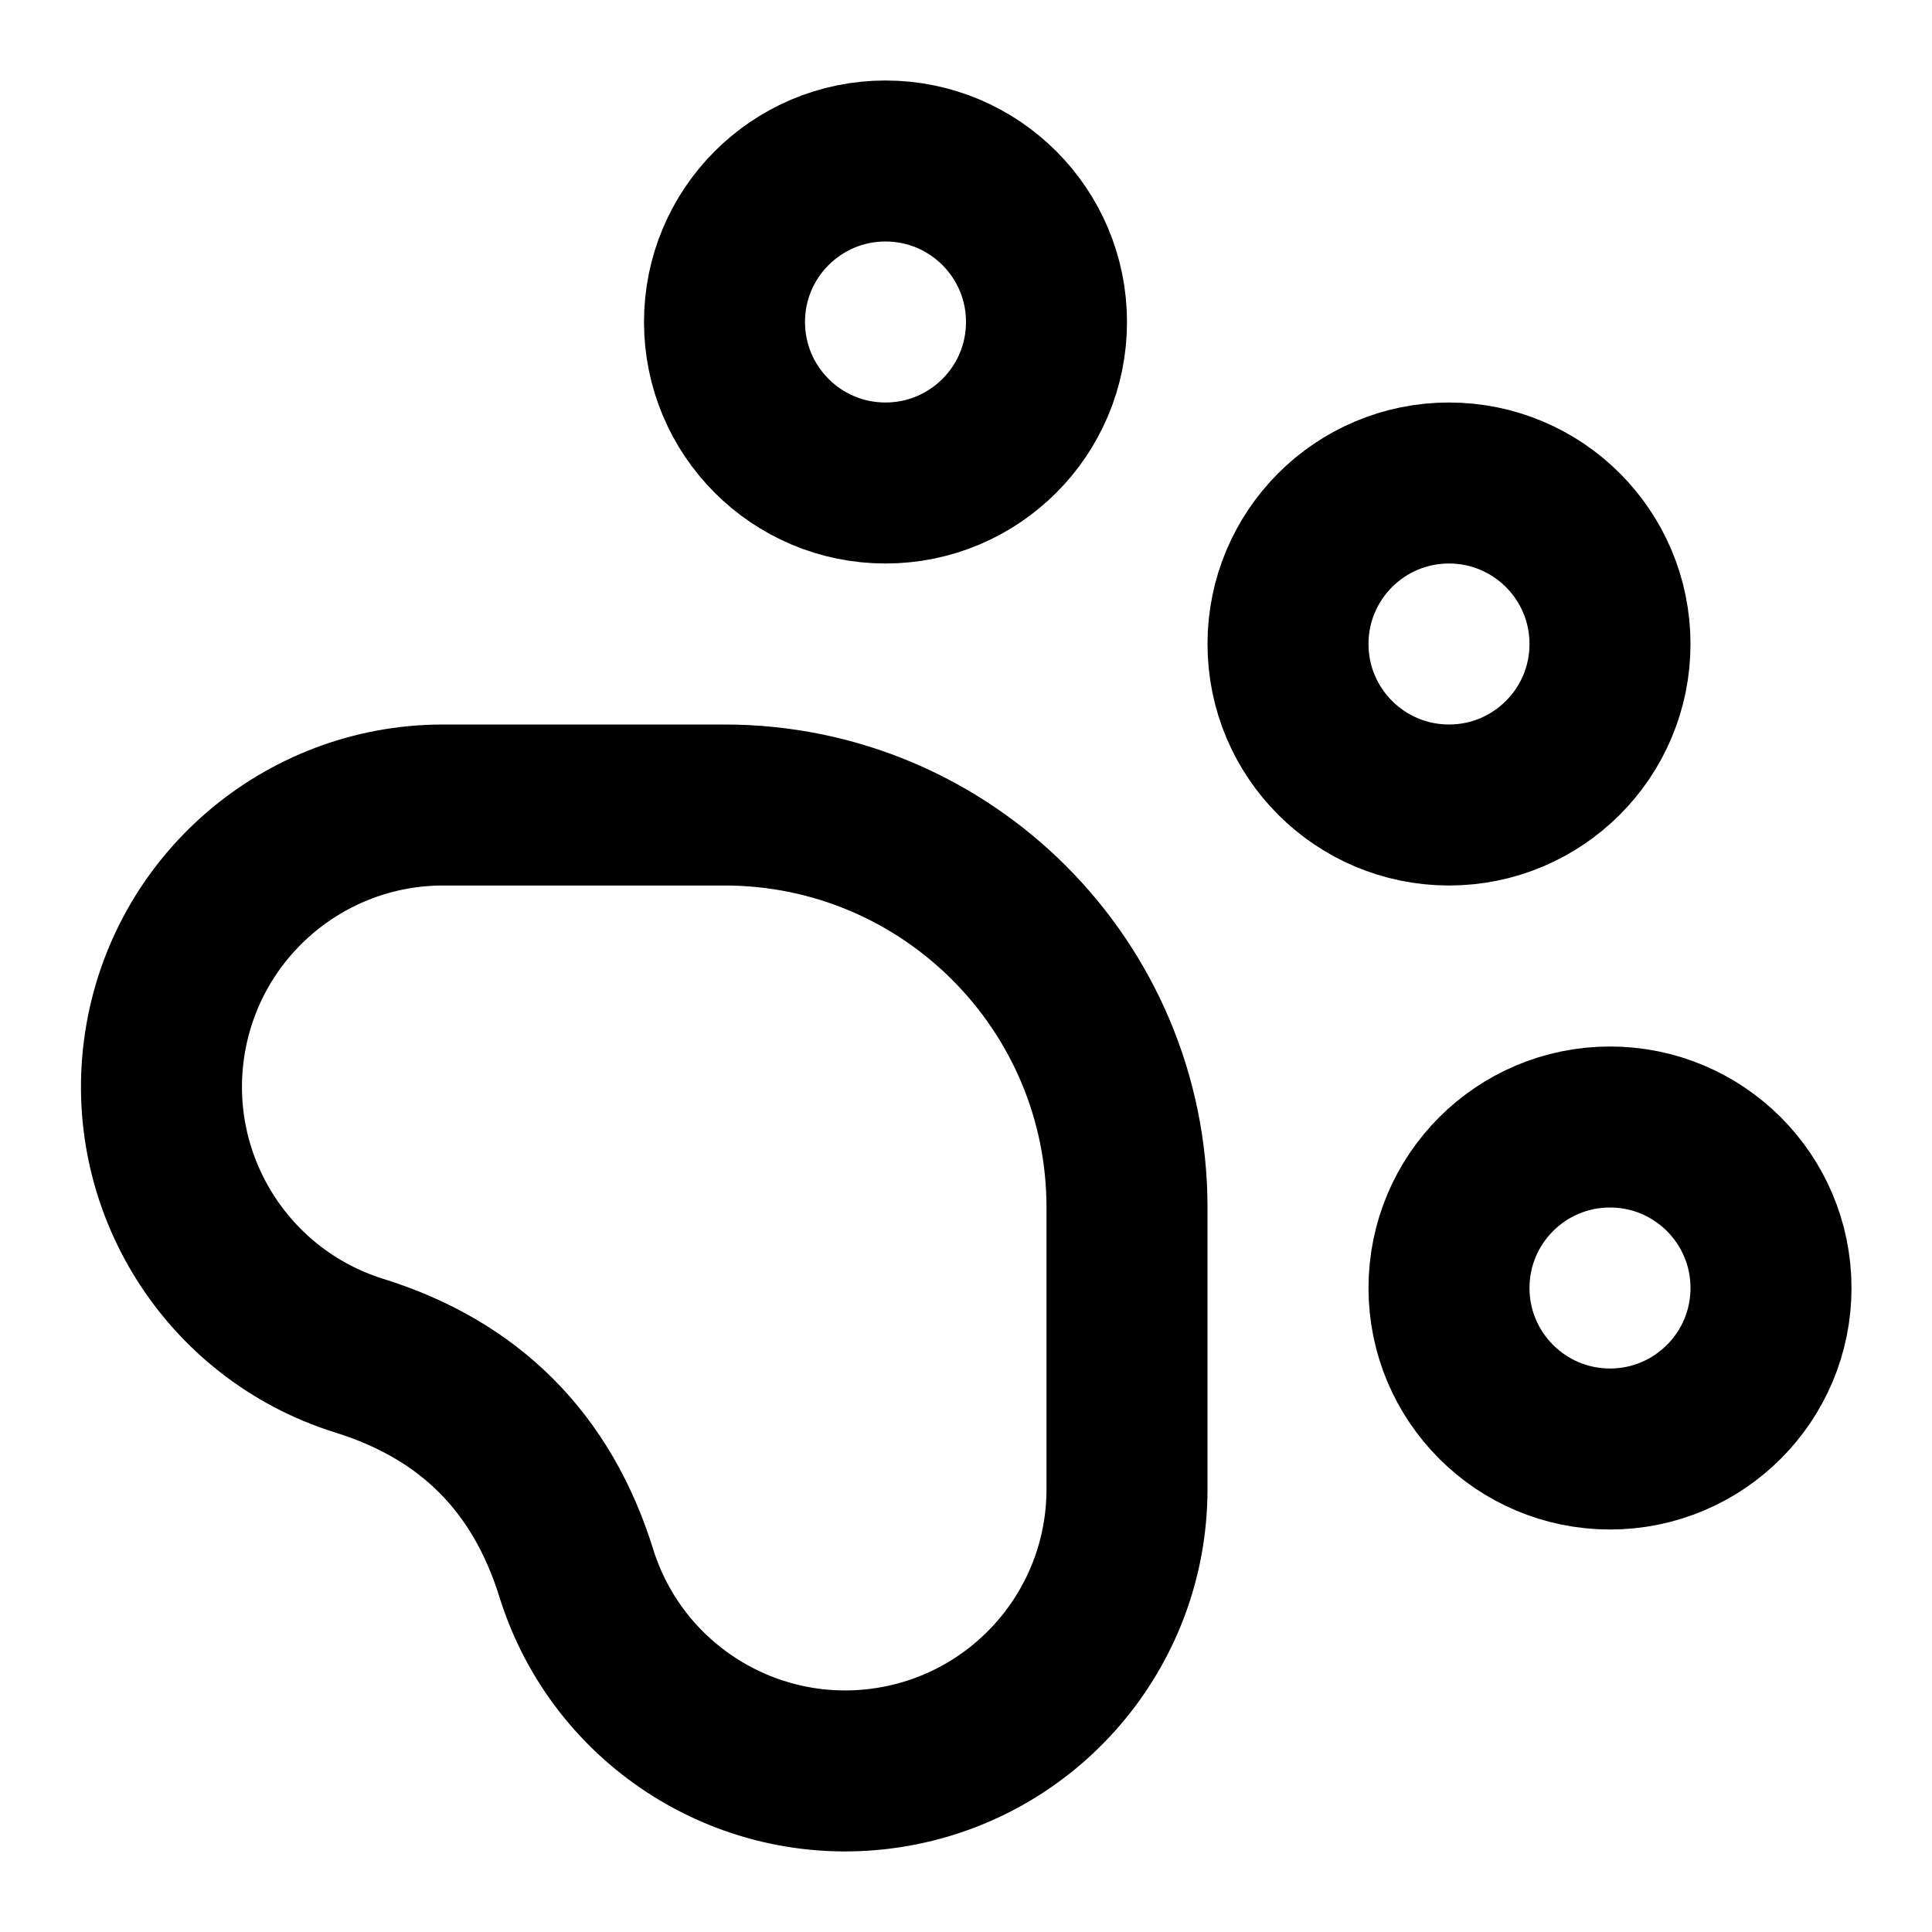
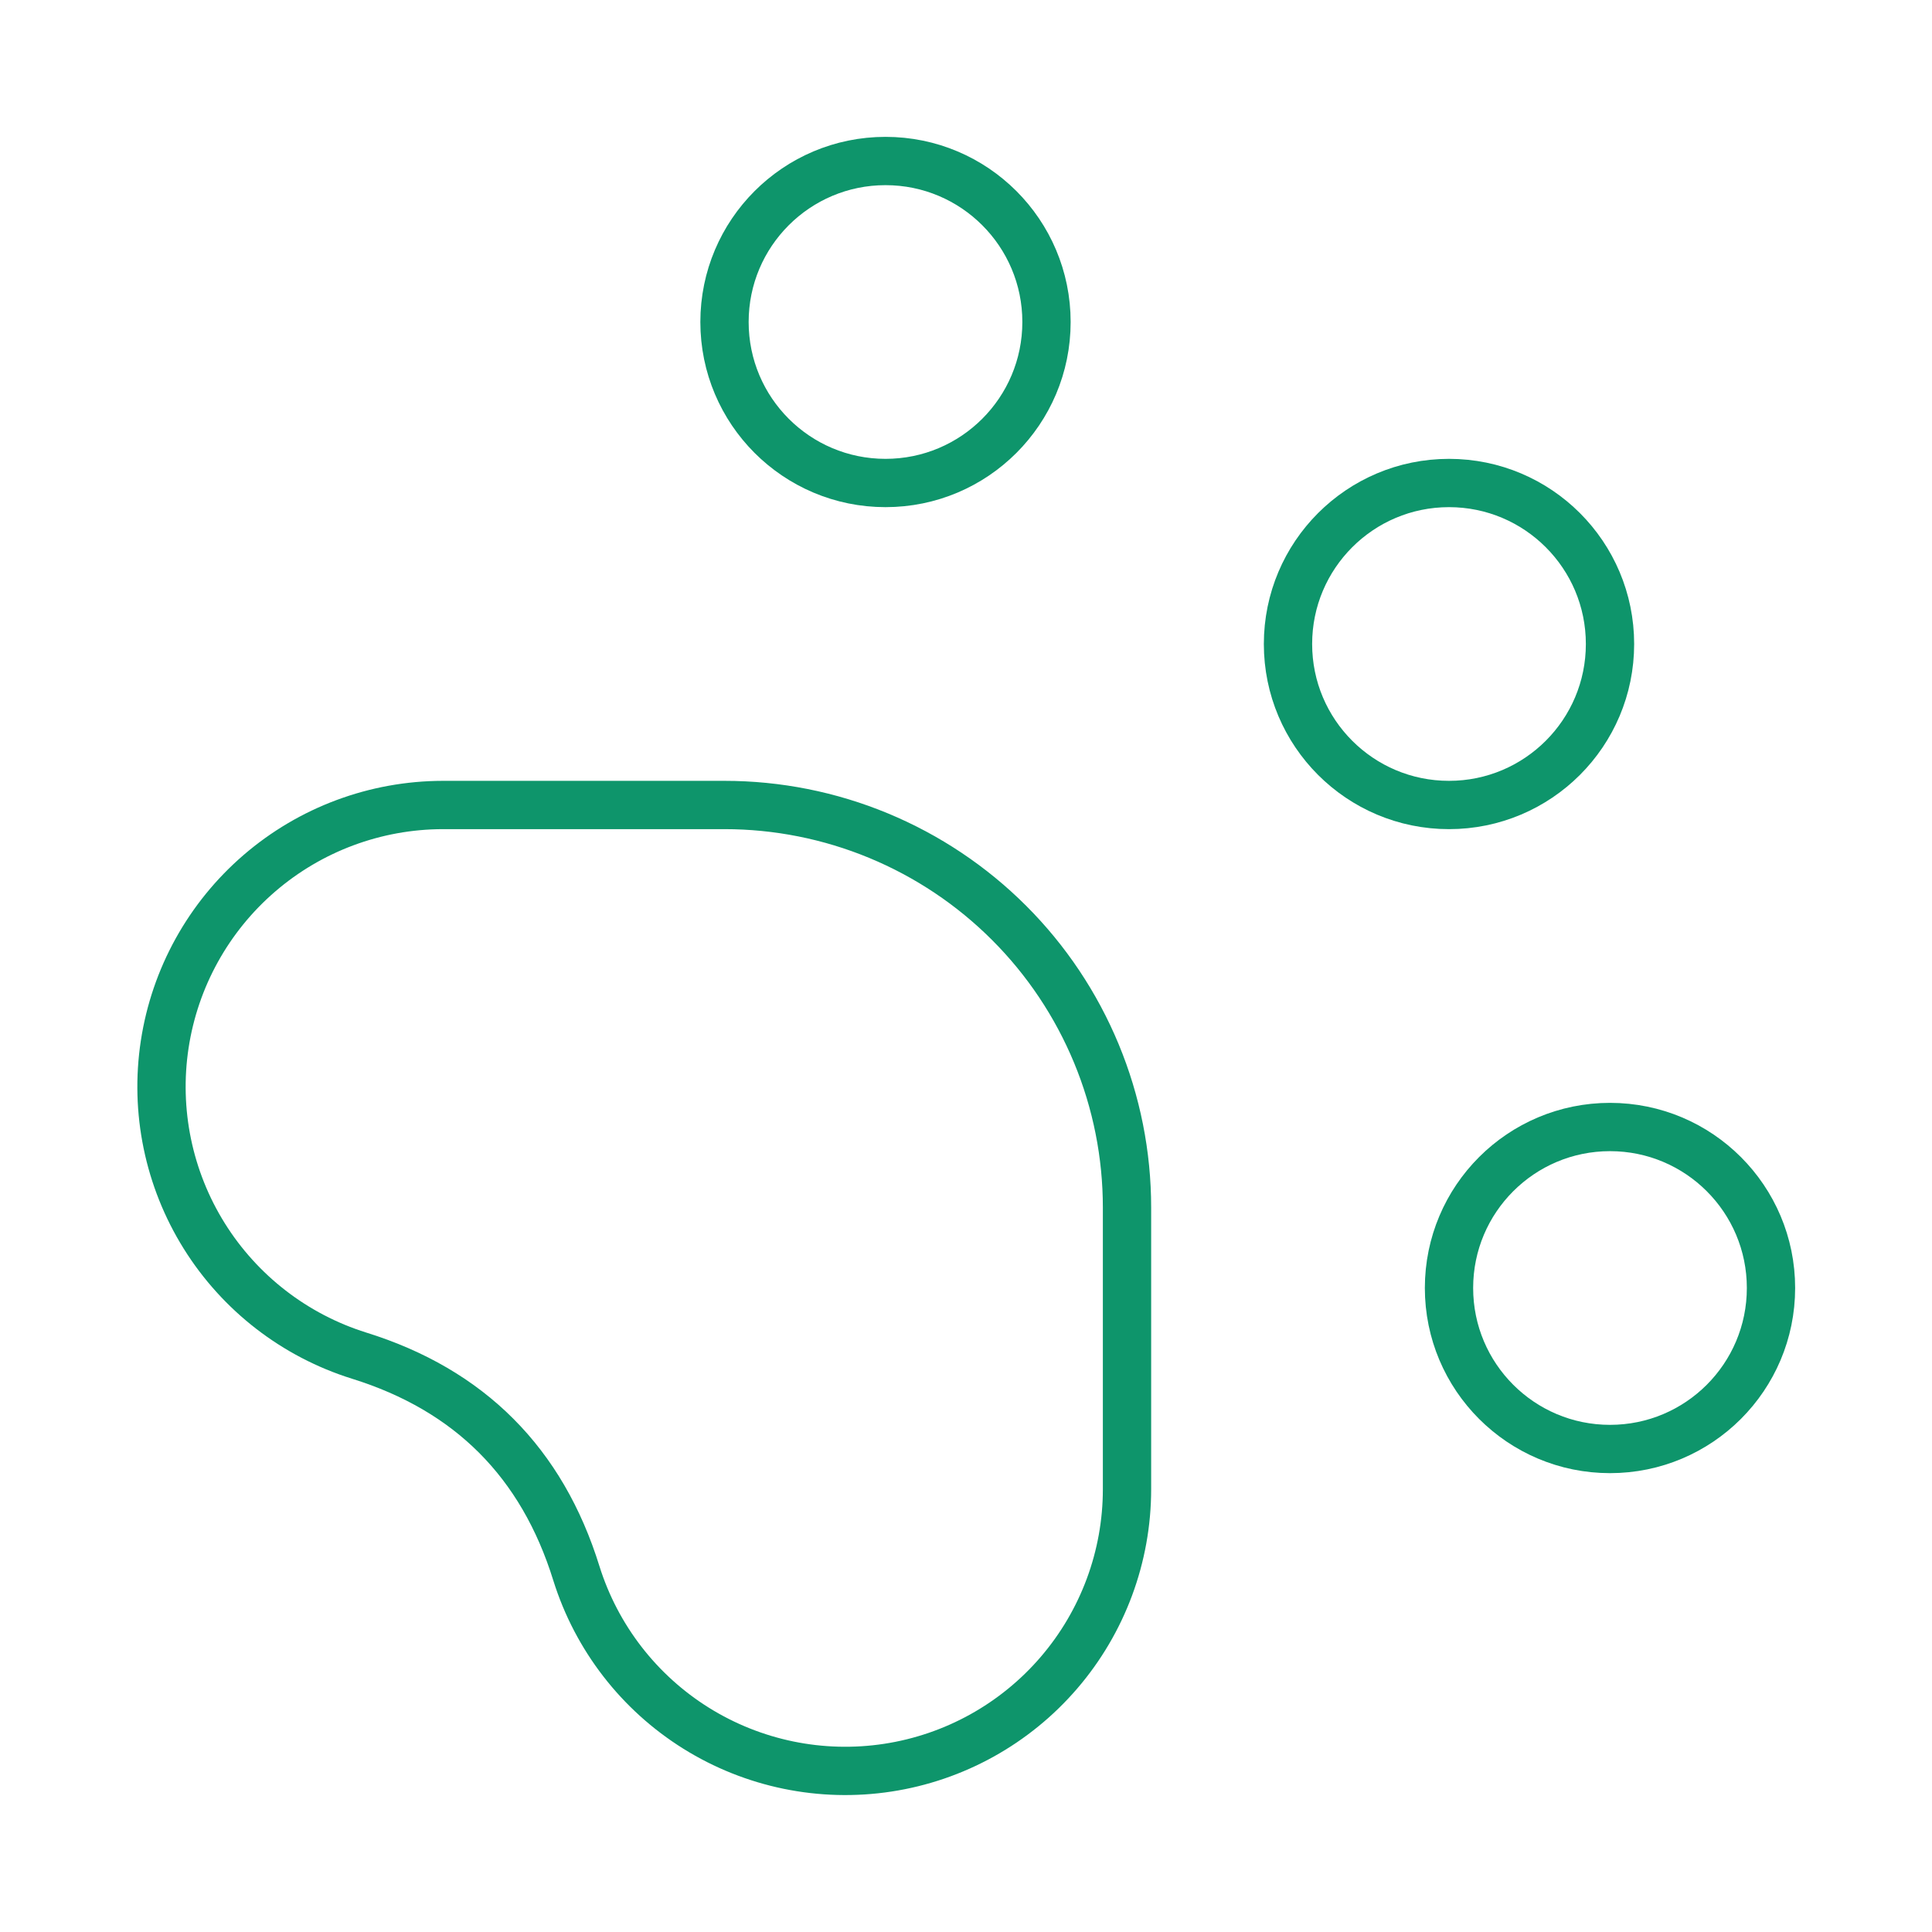
- <svg xmlns="http://www.w3.org/2000/svg" width="24" height="24" viewBox="0 0 24 24" fill="none" stroke="currentColor" stroke-width="2" stroke-linecap="round" stroke-linejoin="round" class="lucide lucide-paw-print">
-   <circle cx="11" cy="4" r="2" />
-   <circle cx="18" cy="8" r="2" />
-   <circle cx="20" cy="16" r="2" />
-   <path d="M9 10a5 5 0 0 1 5 5v3.5a3.5 3.5 0 0 1-6.84 1.045Q6.52 17.48 4.46 16.84A3.5 3.5 0 0 1 5.5 10Z" />
+ <svg xmlns="http://www.w3.org/2000/svg" width="80" height="80" viewBox="0 0 80 80" fill="none">
+   <path d="M36.667 20C40.349 20 43.333 17.015 43.333 13.333C43.333 9.652 40.349 6.667 36.667 6.667C32.985 6.667 30 9.652 30 13.333C30 17.015 32.985 20 36.667 20Z" stroke="#0E956B" stroke-width="2" stroke-linecap="round" stroke-linejoin="round" />
+   <path d="M60 33.333C63.682 33.333 66.667 30.349 66.667 26.667C66.667 22.985 63.682 20 60 20C56.318 20 53.333 22.985 53.333 26.667C53.333 30.349 56.318 33.333 60 33.333Z" stroke="#0E956B" stroke-width="2" stroke-linecap="round" stroke-linejoin="round" />
+   <path d="M66.667 60C70.349 60 73.333 57.015 73.333 53.333C73.333 49.651 70.349 46.667 66.667 46.667C62.985 46.667 60 49.651 60 53.333C60 57.015 62.985 60 66.667 60Z" stroke="#0E956B" stroke-width="2" stroke-linecap="round" stroke-linejoin="round" />
+   <path d="M30 33.333C32.189 33.333 34.356 33.764 36.378 34.602C38.4 35.44 40.237 36.667 41.785 38.215C43.333 39.762 44.56 41.6 45.398 43.622C46.236 45.644 46.667 47.811 46.667 50V61.667C46.666 64.455 45.666 67.15 43.849 69.265C42.032 71.38 39.518 72.775 36.762 73.196C34.006 73.617 31.19 73.037 28.824 71.561C26.459 70.085 24.7 67.811 23.867 65.15C22.444 60.561 19.444 57.556 14.867 56.133C12.207 55.3 9.934 53.543 8.458 51.179C6.982 48.815 6.401 46.001 6.82 43.246C7.239 40.491 8.63 37.977 10.742 36.159C12.854 34.34 15.546 33.338 18.333 33.333H30Z" stroke="#0E956B" stroke-width="2" stroke-linecap="round" stroke-linejoin="round" />
</svg>
